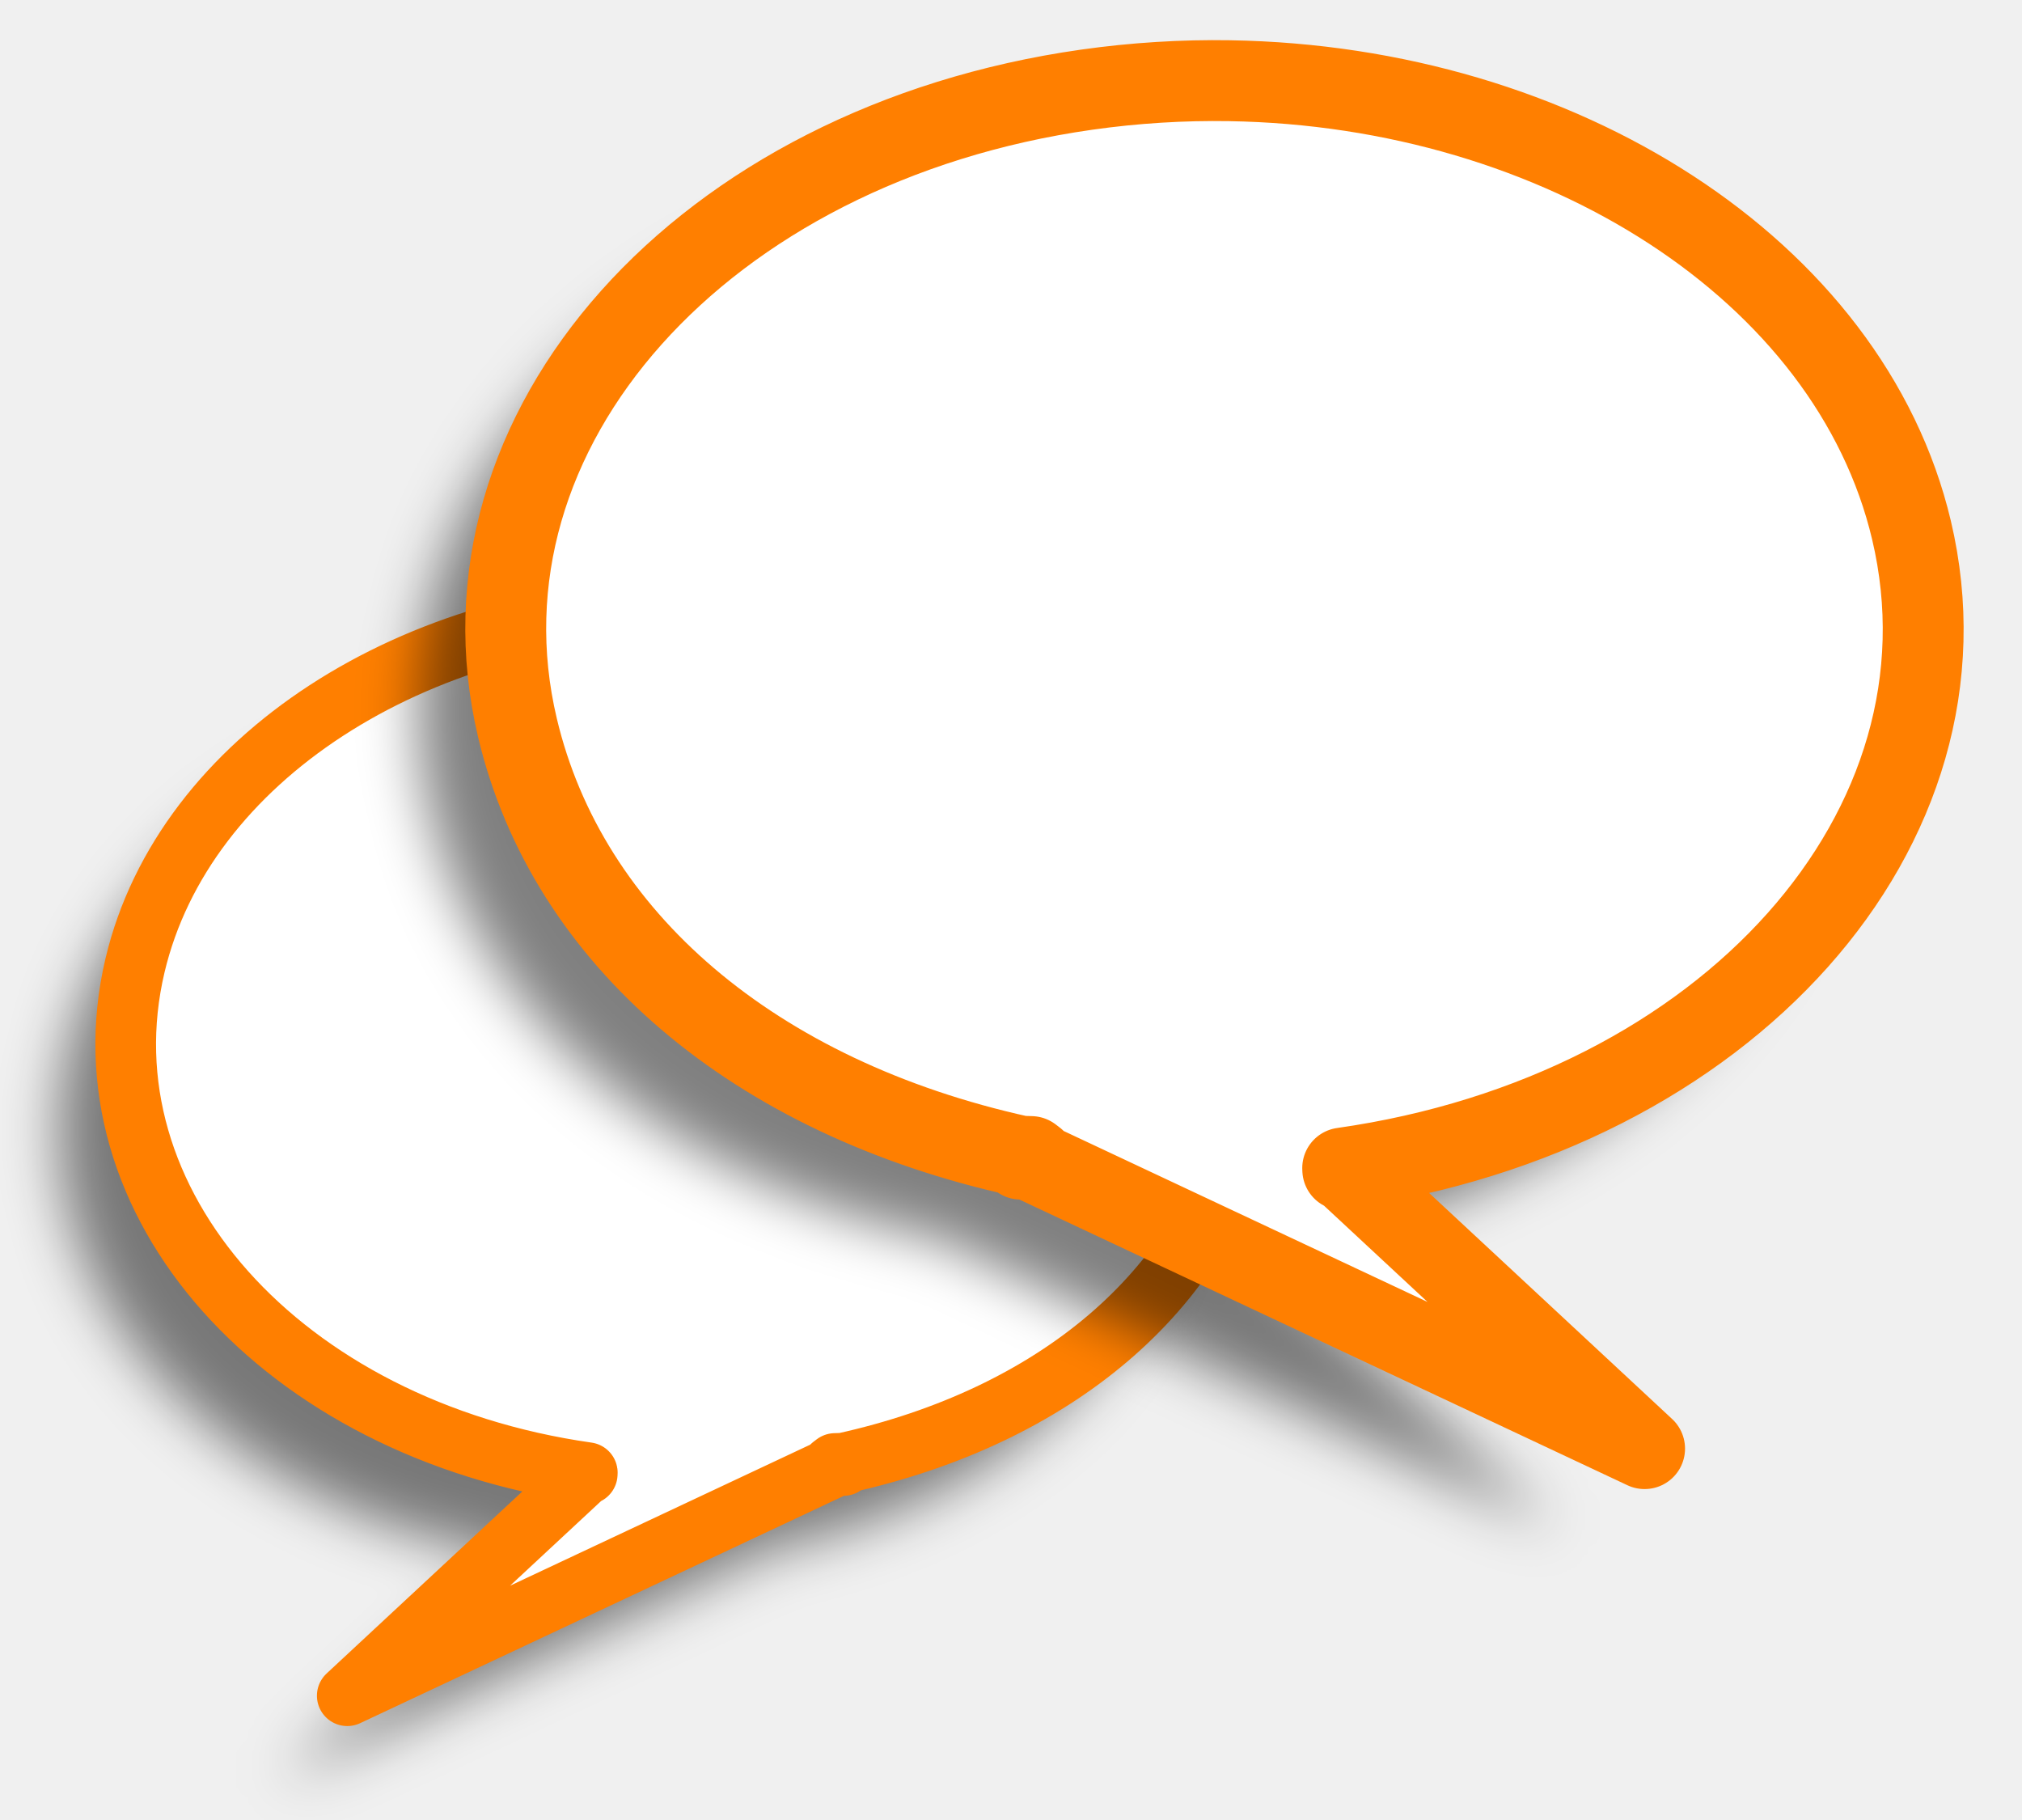
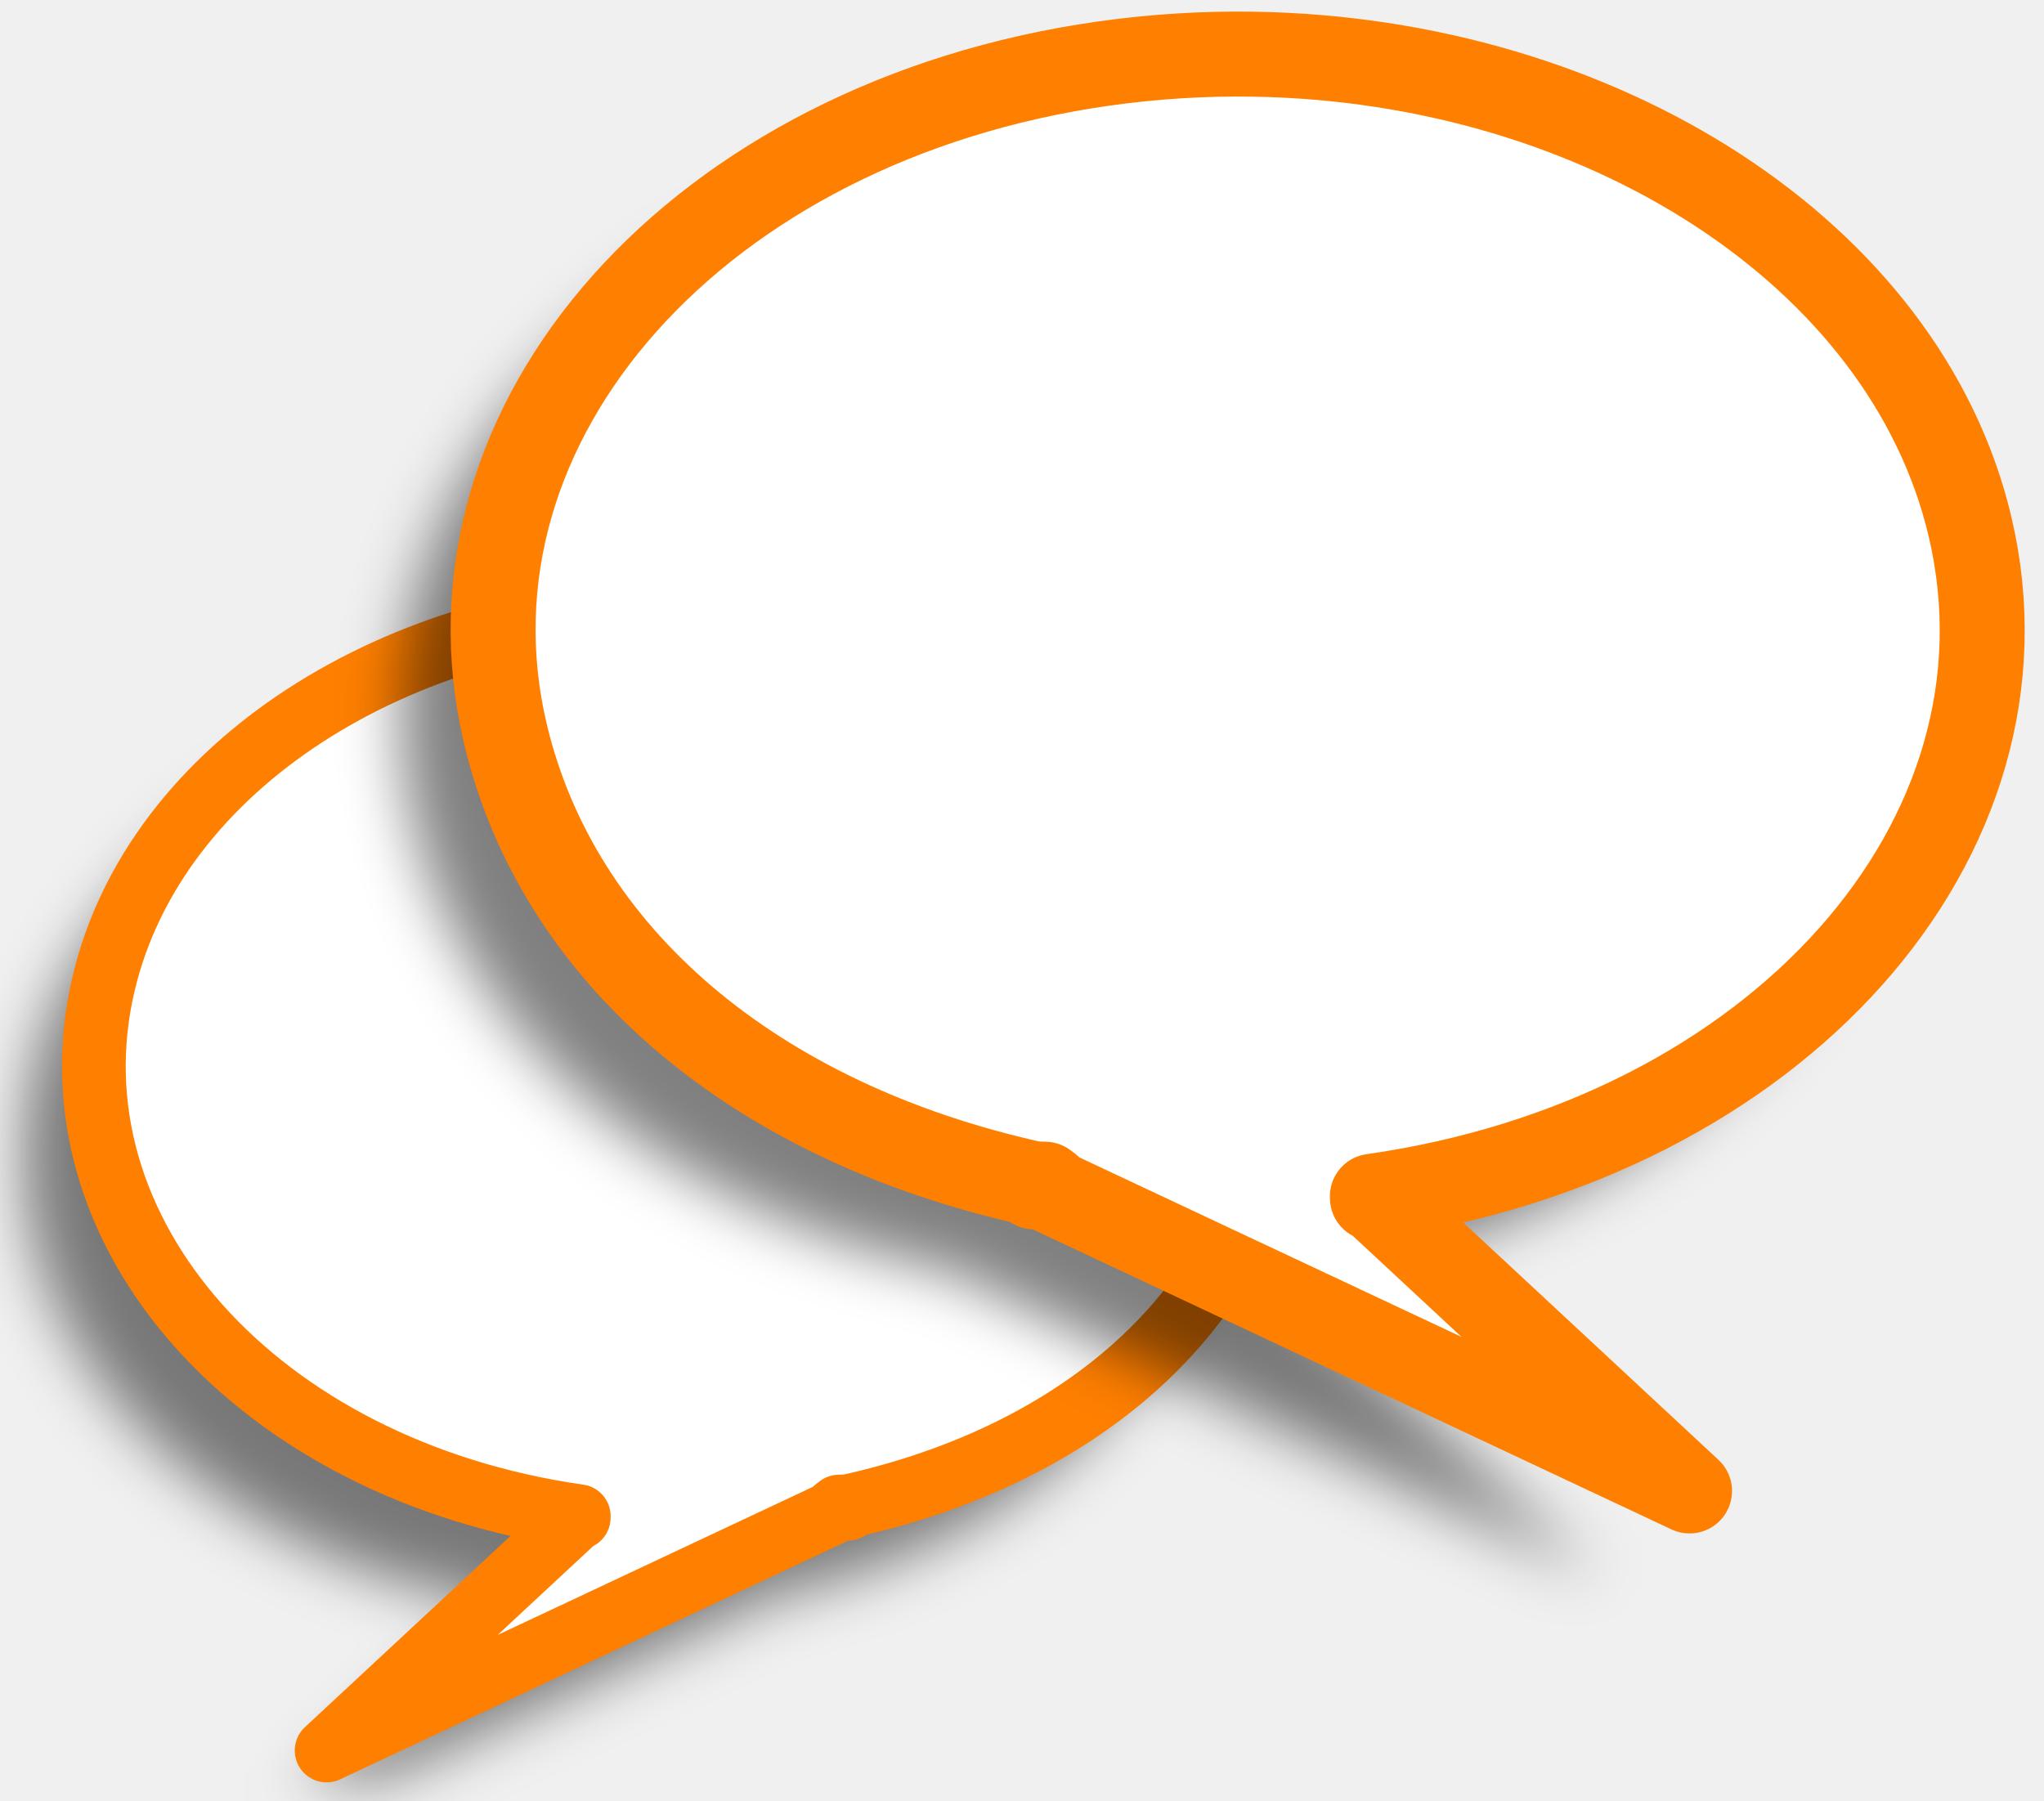
- <svg xmlns="http://www.w3.org/2000/svg" viewBox="0 0 500 450">
+ <svg xmlns="http://www.w3.org/2000/svg" viewBox="8.993 7.2 481.115 423.9" style="max-height: 500px" width="481.115" height="423.9">
  <defs>
    <filter id="a">
      <feGaussianBlur stdDeviation="6.923" />
    </filter>
  </defs>
-   <g fill-rule="evenodd" stroke-linecap="round">
-     <path d="m150.78 171.14c-64.775 1.041-121.91 37.138-134.04 88.345-13.858 58.498 36.239 114.67 111.84 125.43 0.016 0.09-0.011 0.223-0.018 0.352l-0.434 0.018-58.909 54.787 121.03-56.864-1.192 0.037 0.777-0.593 1.734-0.056-1.319 0.612 1.662-0.056v-0.575h0.018c52.372-11.537 89.089-42.795 98.904-84.229 13.863-58.522-36.296-114.72-111.95-125.44-9.456-1.341-18.855-1.91-28.109-1.761z" fill-opacity=".498" filter="url(#a)" stroke-width="2.5" />
-     <path d="m167.43 150.34c-64.776 1.041-121.91 37.138-134.04 88.345-13.858 58.498 36.239 114.67 111.84 125.43 0.016 0.09-0.011 0.223-0.018 0.352l-0.433 0.018-58.909 54.787 121.03-56.864-1.192 0.037 0.777-0.593 1.734-0.056-1.319 0.612 1.662-0.056v-0.575h0.018c52.372-11.537 89.089-42.795 98.904-84.229 13.863-58.522-36.296-114.72-111.95-125.44-9.456-1.341-18.855-1.91-28.109-1.761z" fill="#fff" stroke="#ff7f00" stroke-linejoin="round" stroke-width="15" />
-     <path d="m282.32 39.994c81.465 1.309 153.32 46.707 168.58 111.11 17.428 73.57-45.577 144.21-140.65 157.74-0.02 0.113 0.014 0.281 0.023 0.443l0.545 0.023 74.087 68.903-152.22-71.514 1.5 0.047-0.977-0.746-2.181-0.07 1.659 0.769-2.09-0.07v-0.723h-0.023c-65.866-14.509-112.04-53.821-124.39-105.93-17.435-73.601 45.648-144.28 140.79-157.77 11.893-1.686 23.713-2.402 35.351-2.215z" fill-opacity=".498" filter="url(#a)" stroke-width="2.5" />
-     <path d="m304.09 19.957c81.465 1.309 153.32 46.707 168.58 111.11 17.428 73.57-45.577 144.21-140.65 157.74-0.02 0.113 0.014 0.281 0.023 0.443l0.545 0.023 74.087 68.903-152.22-71.514 1.5 0.047-0.977-0.746-2.181-0.07 1.659 0.769-2.09-0.07v-0.723h-0.023c-65.866-14.509-112.04-53.821-124.39-105.93-17.435-73.601 45.648-144.28 140.79-157.77 11.893-1.686 23.713-2.402 35.351-2.215z" fill="#fff" stroke="#ff7f00" stroke-linejoin="round" stroke-width="20" />
+   <g stroke-linecap="round" fill-rule="evenodd">
+     <path stroke-width="2.5" filter="url(#a)" fill-opacity=".498" d="m150.78 171.14c-64.775 1.041-121.91 37.138-134.04 88.345-13.858 58.498 36.239 114.67 111.84 125.43 0.016 0.09-0.011 0.223-0.018 0.352l-0.434 0.018-58.909 54.787 121.03-56.864-1.192 0.037 0.777-0.593 1.734-0.056-1.319 0.612 1.662-0.056v-0.575h0.018c52.372-11.537 89.089-42.795 98.904-84.229 13.863-58.522-36.296-114.72-111.95-125.44-9.456-1.341-18.855-1.91-28.109-1.761z" />
+     <path stroke-width="15" stroke-linejoin="round" stroke="#ff7f00" fill="#fff" d="m167.43 150.34c-64.776 1.041-121.91 37.138-134.04 88.345-13.858 58.498 36.239 114.67 111.84 125.43 0.016 0.09-0.011 0.223-0.018 0.352l-0.433 0.018-58.909 54.787 121.03-56.864-1.192 0.037 0.777-0.593 1.734-0.056-1.319 0.612 1.662-0.056v-0.575h0.018c52.372-11.537 89.089-42.795 98.904-84.229 13.863-58.522-36.296-114.72-111.95-125.44-9.456-1.341-18.855-1.91-28.109-1.761z" />
+     <path stroke-width="2.5" filter="url(#a)" fill-opacity=".498" d="m282.32 39.994c81.465 1.309 153.32 46.707 168.58 111.11 17.428 73.57-45.577 144.21-140.65 157.74-0.02 0.113 0.014 0.281 0.023 0.443l0.545 0.023 74.087 68.903-152.22-71.514 1.5 0.047-0.977-0.746-2.181-0.07 1.659 0.769-2.09-0.07v-0.723h-0.023c-65.866-14.509-112.04-53.821-124.39-105.93-17.435-73.601 45.648-144.28 140.79-157.77 11.893-1.686 23.713-2.402 35.351-2.215z" />
+     <path stroke-width="20" stroke-linejoin="round" stroke="#ff7f00" fill="#fff" d="m304.09 19.957c81.465 1.309 153.32 46.707 168.58 111.11 17.428 73.57-45.577 144.21-140.65 157.74-0.02 0.113 0.014 0.281 0.023 0.443l0.545 0.023 74.087 68.903-152.22-71.514 1.5 0.047-0.977-0.746-2.181-0.07 1.659 0.769-2.09-0.07v-0.723h-0.023c-65.866-14.509-112.04-53.821-124.39-105.93-17.435-73.601 45.648-144.28 140.79-157.77 11.893-1.686 23.713-2.402 35.351-2.215z" />
  </g>
</svg>
